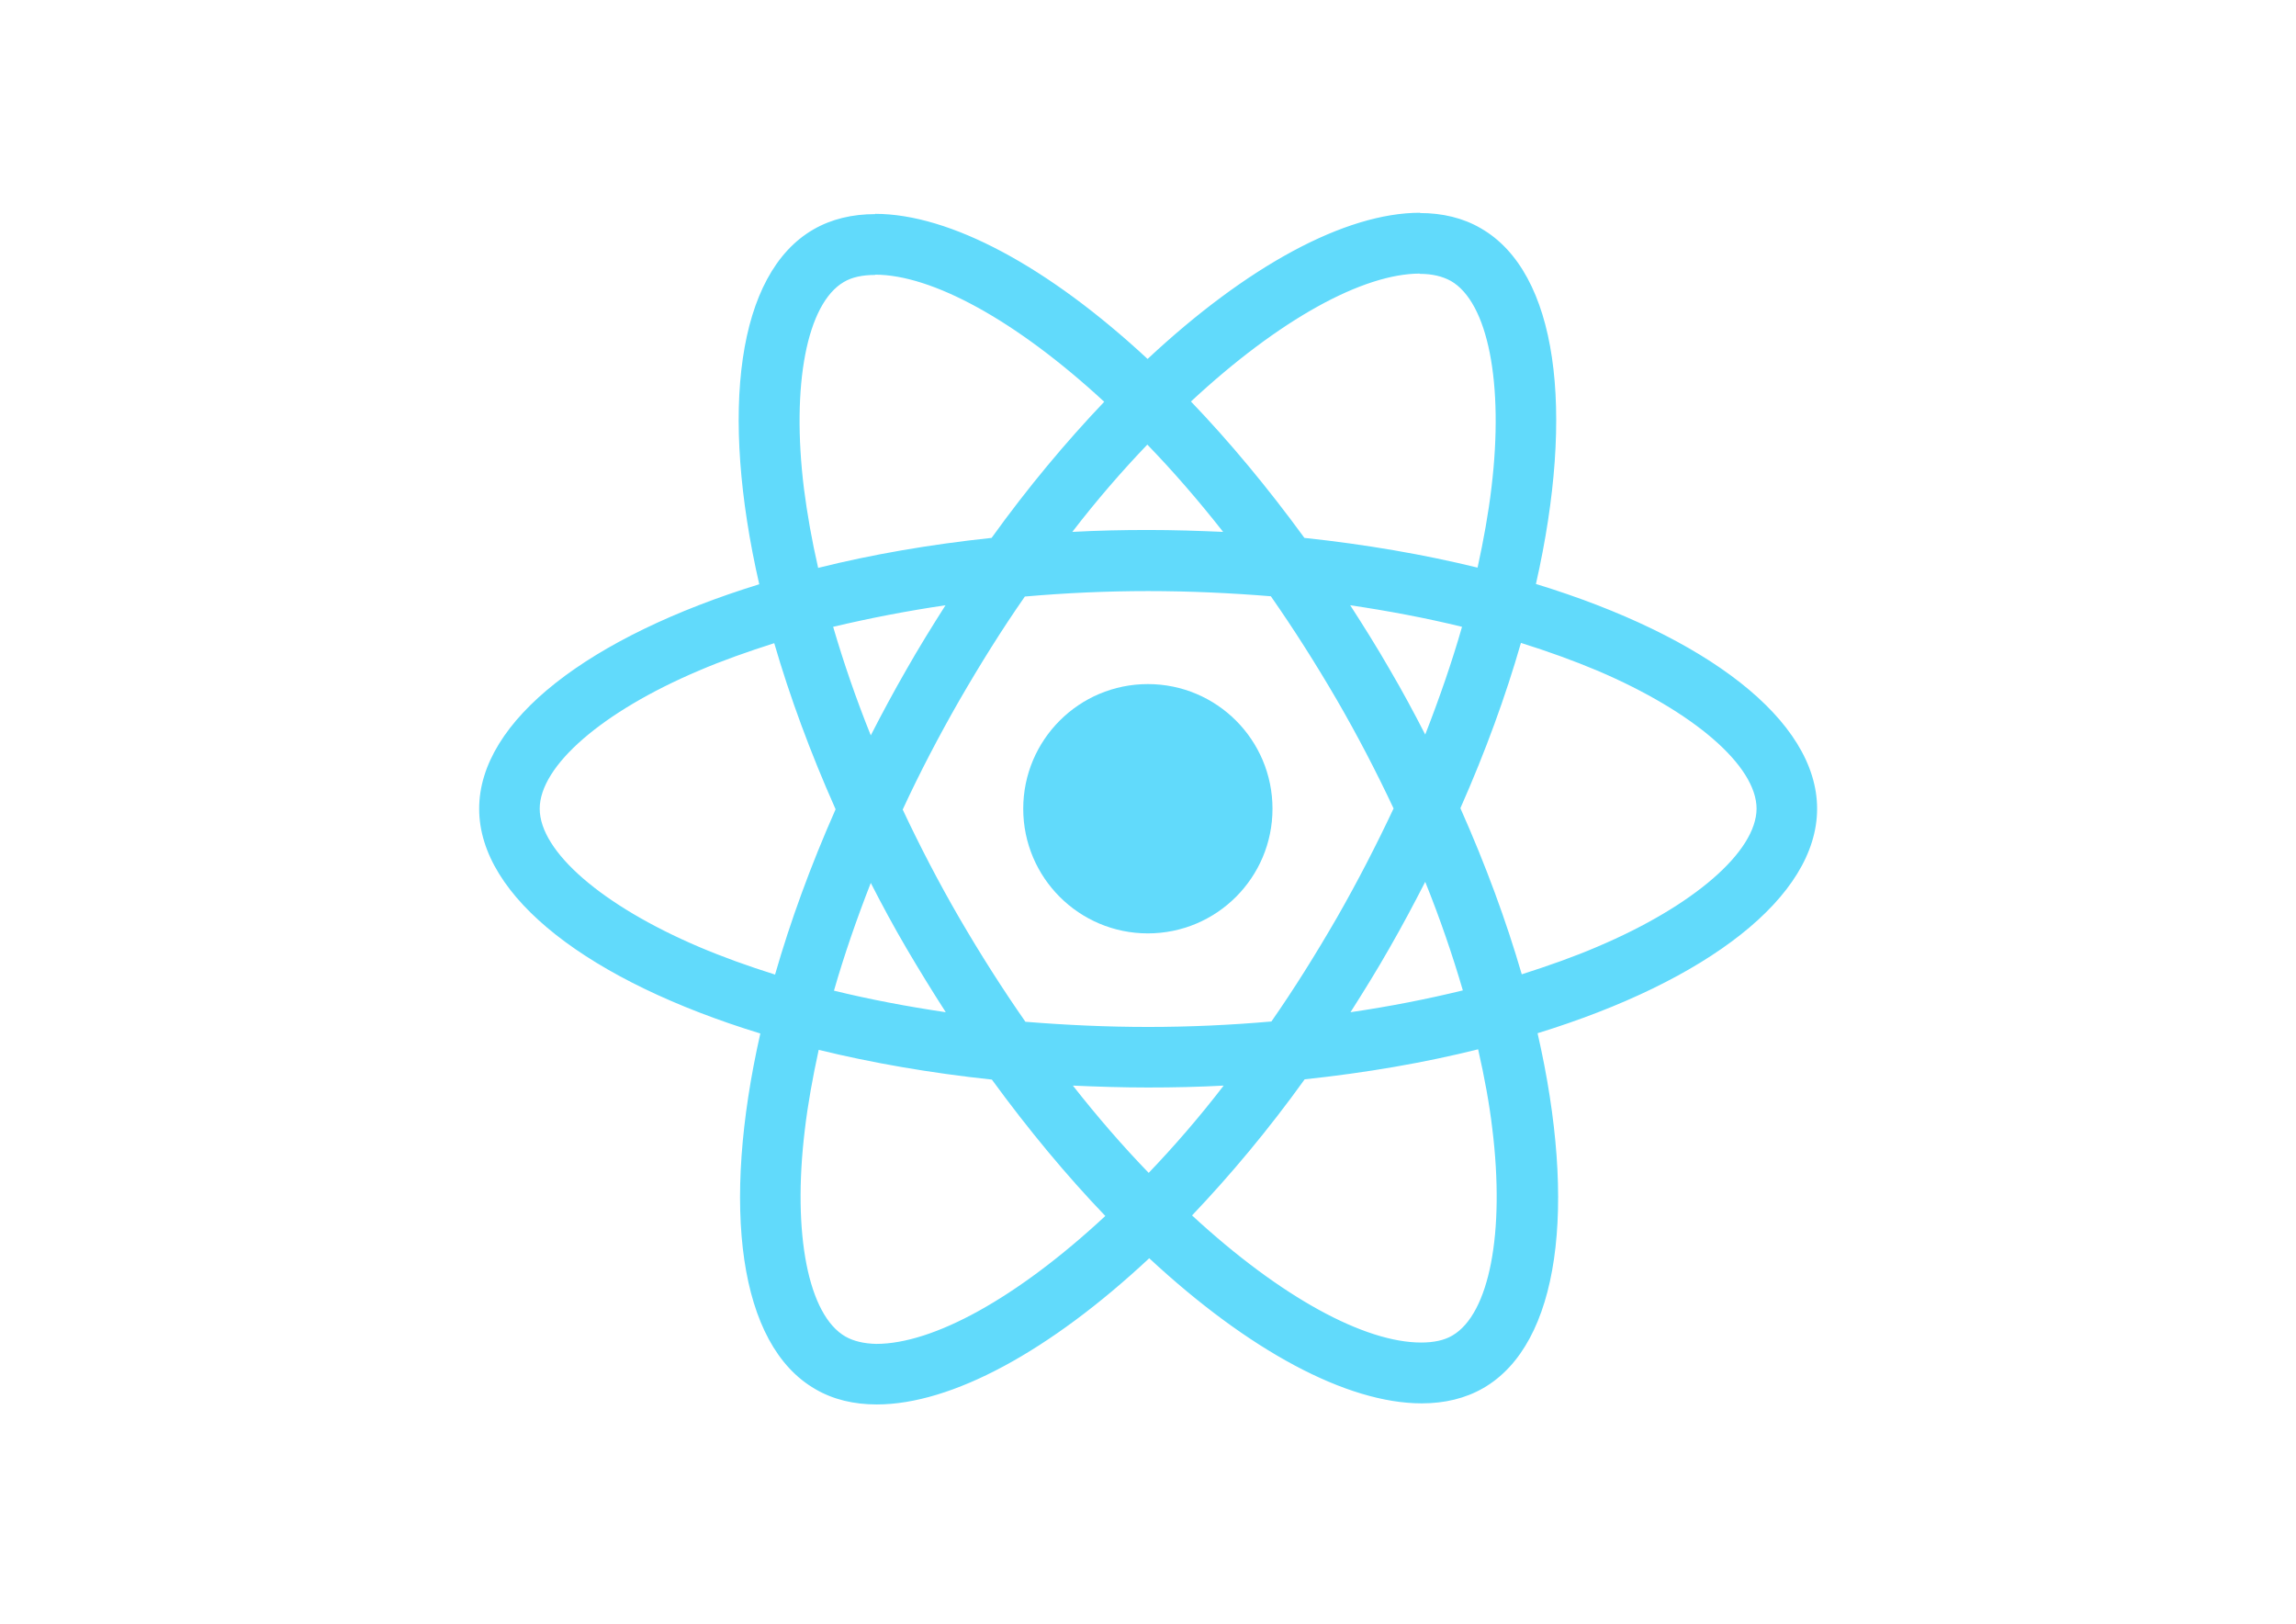
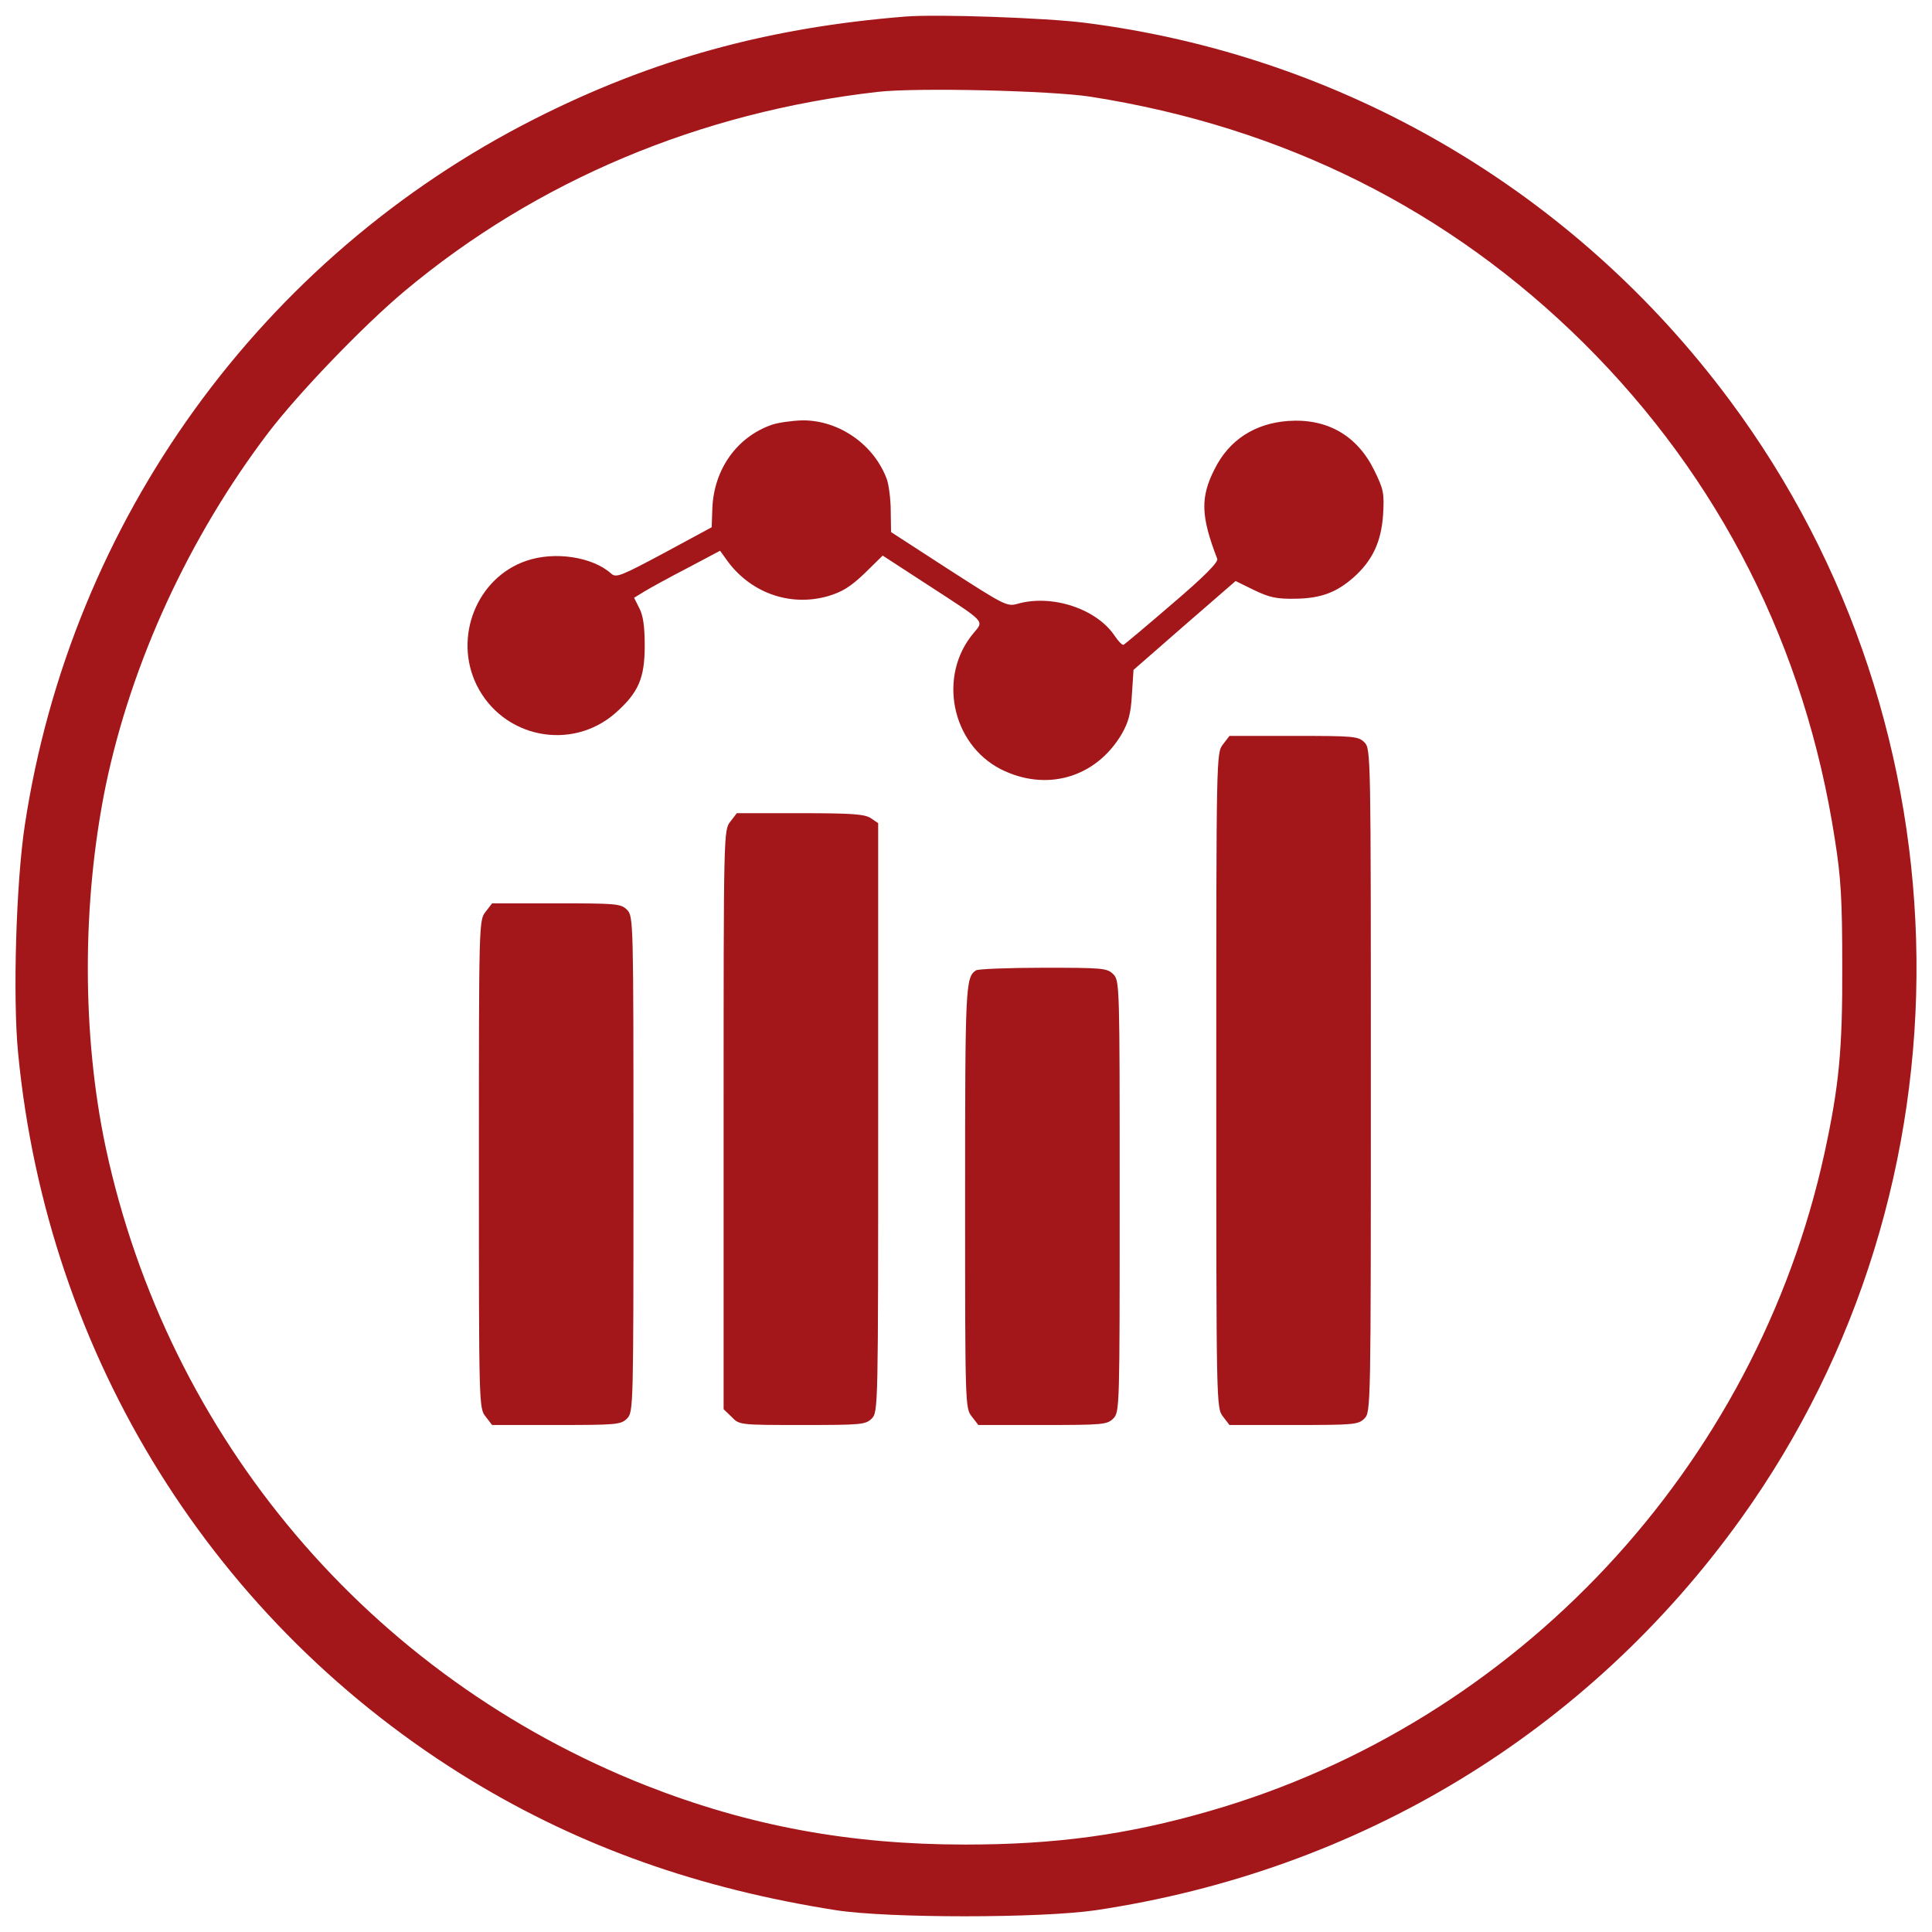
- <svg xmlns="http://www.w3.org/2000/svg" viewBox="0 0 841.9 595.3">
-   <g fill="#61DAFB">
-     <path d="M666.3 296.5c0-32.5-40.7-63.3-103.1-82.4 14.4-63.6 8-114.2-20.2-130.4-6.5-3.8-14.1-5.6-22.4-5.6v22.3c4.6 0 8.3.9 11.4 2.6 13.6 7.8 19.5 37.5 14.9 75.7-1.1 9.4-2.9 19.3-5.1 29.4-19.6-4.8-41-8.5-63.5-10.9-13.5-18.5-27.5-35.3-41.6-50 32.6-30.3 63.2-46.9 84-46.9V78c-27.5 0-63.5 19.6-99.9 53.6-36.4-33.8-72.4-53.2-99.9-53.2v22.3c20.7 0 51.4 16.5 84 46.6-14 14.7-28 31.4-41.3 49.9-22.6 2.4-44 6.1-63.6 11-2.3-10-4-19.7-5.2-29-4.7-38.2 1.1-67.9 14.6-75.8 3-1.8 6.9-2.6 11.5-2.6V78.5c-8.4 0-16 1.8-22.6 5.6-28.1 16.2-34.4 66.7-19.9 130.1-62.2 19.2-102.7 49.9-102.7 82.3 0 32.5 40.7 63.3 103.1 82.4-14.4 63.6-8 114.2 20.2 130.4 6.5 3.8 14.1 5.6 22.5 5.6 27.5 0 63.5-19.6 99.9-53.6 36.4 33.8 72.4 53.2 99.9 53.2 8.4 0 16-1.8 22.6-5.6 28.1-16.2 34.4-66.7 19.9-130.1 62-19.1 102.5-49.9 102.5-82.3zm-130.2-66.7c-3.7 12.9-8.3 26.2-13.5 39.5-4.1-8-8.4-16-13.1-24-4.6-8-9.5-15.8-14.4-23.4 14.2 2.1 27.9 4.7 41 7.9zm-45.8 106.5c-7.8 13.5-15.8 26.3-24.1 38.2-14.9 1.3-30 2-45.2 2-15.1 0-30.2-.7-45-1.9-8.3-11.9-16.4-24.6-24.2-38-7.6-13.1-14.5-26.4-20.8-39.8 6.2-13.4 13.2-26.8 20.7-39.9 7.8-13.5 15.8-26.3 24.1-38.2 14.9-1.3 30-2 45.2-2 15.1 0 30.2.7 45 1.9 8.3 11.9 16.4 24.6 24.2 38 7.6 13.1 14.5 26.4 20.8 39.8-6.3 13.4-13.2 26.8-20.7 39.9zm32.3-13c5.4 13.4 10 26.8 13.8 39.8-13.1 3.2-26.9 5.9-41.2 8 4.9-7.7 9.8-15.6 14.4-23.7 4.6-8 8.9-16.1 13-24.1zM421.2 430c-9.3-9.6-18.6-20.3-27.8-32 9 .4 18.2.7 27.5.7 9.4 0 18.7-.2 27.8-.7-9 11.7-18.3 22.4-27.5 32zm-74.4-58.9c-14.2-2.1-27.9-4.7-41-7.9 3.7-12.9 8.3-26.2 13.5-39.5 4.1 8 8.4 16 13.1 24 4.7 8 9.5 15.8 14.4 23.4zM420.7 163c9.3 9.6 18.6 20.3 27.8 32-9-.4-18.2-.7-27.5-.7-9.4 0-18.7.2-27.8.7 9-11.7 18.3-22.4 27.5-32zm-74 58.9c-4.9 7.7-9.8 15.6-14.4 23.7-4.6 8-8.9 16-13 24-5.4-13.4-10-26.8-13.8-39.8 13.1-3.1 26.9-5.8 41.2-7.9zm-90.5 125.2c-35.4-15.1-58.3-34.9-58.3-50.6 0-15.7 22.9-35.6 58.3-50.6 8.6-3.7 18-7 27.7-10.1 5.7 19.6 13.2 40 22.5 60.9-9.2 20.8-16.6 41.1-22.2 60.6-9.9-3.1-19.3-6.5-28-10.2zM310 490c-13.6-7.8-19.5-37.5-14.9-75.7 1.1-9.4 2.9-19.3 5.1-29.4 19.6 4.8 41 8.5 63.5 10.9 13.5 18.5 27.5 35.3 41.6 50-32.6 30.3-63.2 46.9-84 46.9-4.5-.1-8.3-1-11.3-2.7zm237.2-76.2c4.7 38.2-1.1 67.9-14.6 75.8-3 1.8-6.9 2.6-11.5 2.6-20.7 0-51.4-16.5-84-46.6 14-14.7 28-31.4 41.3-49.9 22.6-2.4 44-6.1 63.6-11 2.3 10.1 4.1 19.8 5.2 29.1zm38.5-66.7c-8.6 3.7-18 7-27.7 10.1-5.7-19.6-13.2-40-22.5-60.9 9.2-20.8 16.6-41.1 22.2-60.6 9.9 3.1 19.3 6.5 28.1 10.2 35.4 15.1 58.3 34.9 58.3 50.6-.1 15.7-23 35.6-58.4 50.6zM320.8 78.4z" />
-     <circle cx="420.9" cy="296.5" r="45.7" />
-     <path d="M520.5 78.1z" />
+ <svg xmlns="http://www.w3.org/2000/svg" version="1.1" width="600pt" height="600pt" viewBox="0,0,256,256">
+   <g fill="#a31619" fill-rule="nonzero" stroke="none" stroke-width="1" stroke-linecap="butt" stroke-linejoin="miter" stroke-miterlimit="10" stroke-dasharray="" stroke-dashoffset="0" font-family="none" font-weight="none" font-size="none" text-anchor="none" style="mix-blend-mode: normal">
+     <g transform="translate(-0.11822,0.23055) scale(0.42667,0.42667)">
+       <g transform="translate(0,600) scale(0.1,-0.1)">
+         <path d="M2815,5954c-427,-34 -787,-133 -1152,-318c-849,-430 -1439,-1246 -1583,-2192c-27,-176 -38,-536 -21,-709c91,-944 610,-1775 1411,-2261c337,-204 702,-334 1130,-401c163,-25 633,-25 805,0c819,122 1529,553 2005,1217c739,1031 725,2451 -36,3473c-483,650 -1203,1071 -2005,1172c-121,15 -455,27 -554,19zM3390,5705c599,-94 1113,-351 1531,-765c422,-419 688,-943 780,-1541c19,-119 23,-187 23,-394c1,-260 -10,-372 -55,-580c-213,-976 -954,-1769 -1910,-2044c-256,-74 -478,-104 -759,-104c-359,0 -671,58 -990,183c-859,339 -1485,1078 -1679,1982c-74,350 -74,760 0,1123c80,384 259,773 506,1098c95,124 295,332 423,439c409,342 915,555 1468,618c121,14 540,4 662,-15z" />
+         <path d="M2399,4686c-108,-38 -179,-138 -184,-259l-2,-59l-148,-80c-133,-71 -149,-78 -164,-64c-58,52 -175,70 -263,40c-154,-52 -228,-237 -155,-386c81,-164 294,-207 431,-87c71,63 91,107 91,209c0,60 -5,95 -17,117l-16,32l31,19c18,11 78,44 134,73l102,54l18,-25c73,-105 198,-150 317,-116c44,13 70,29 114,71l56,55l140,-91c183,-119 175,-110 142,-150c-111,-132 -69,-343 84,-422c142,-72 297,-27 377,110c20,35 28,63 31,122l5,76l158,138l159,138l57,-28c48,-23 70,-28 128,-27c79,1 127,19 180,65c60,53 87,111 93,195c4,68 2,79 -28,140c-53,107 -146,161 -268,152c-103,-8 -182,-59 -227,-149c-45,-88 -43,-147 8,-279c4,-10 -39,-54 -140,-140c-80,-69 -148,-126 -151,-127c-4,-2 -16,11 -27,27c-56,85 -196,131 -303,100c-32,-9 -42,-3 -213,107l-179,116l-1,66c0,36 -6,80 -12,98c-40,108 -148,183 -261,183c-34,-1 -77,-7 -97,-14z" />
+         <path d="M3801,3694c-21,-27 -21,-30 -21,-1044c0,-1014 0,-1017 21,-1044l20,-26h200c186,0 200,1 219,20c20,20 20,33 20,1050c0,1017 0,1030 -20,1050c-19,19 -33,20 -219,20h-200z" />
+         <path d="M2271,3454c-21,-27 -21,-31 -21,-926v-899l25,-24c24,-25 25,-25 220,-25c182,0 196,1 215,20c20,20 20,33 20,934v915l-22,15c-19,13 -57,16 -219,16h-198z" />
+         <path d="M1511,3174c-21,-26 -21,-33 -21,-784c0,-751 0,-758 21,-784l20,-26h200c186,0 200,1 219,20c20,20 20,33 20,790c0,757 0,770 -20,790c-19,19 -33,20 -219,20h-200z" />
+         <path d="M3034,2992c-33,-21 -34,-50 -34,-705c0,-647 0,-655 21,-681l20,-26h200c186,0 200,1 219,20c20,20 20,33 20,690c0,657 0,670 -20,690c-19,19 -33,20 -217,20c-109,0 -203,-4 -209,-8z" />
+       </g>
+     </g>
  </g>
</svg>
